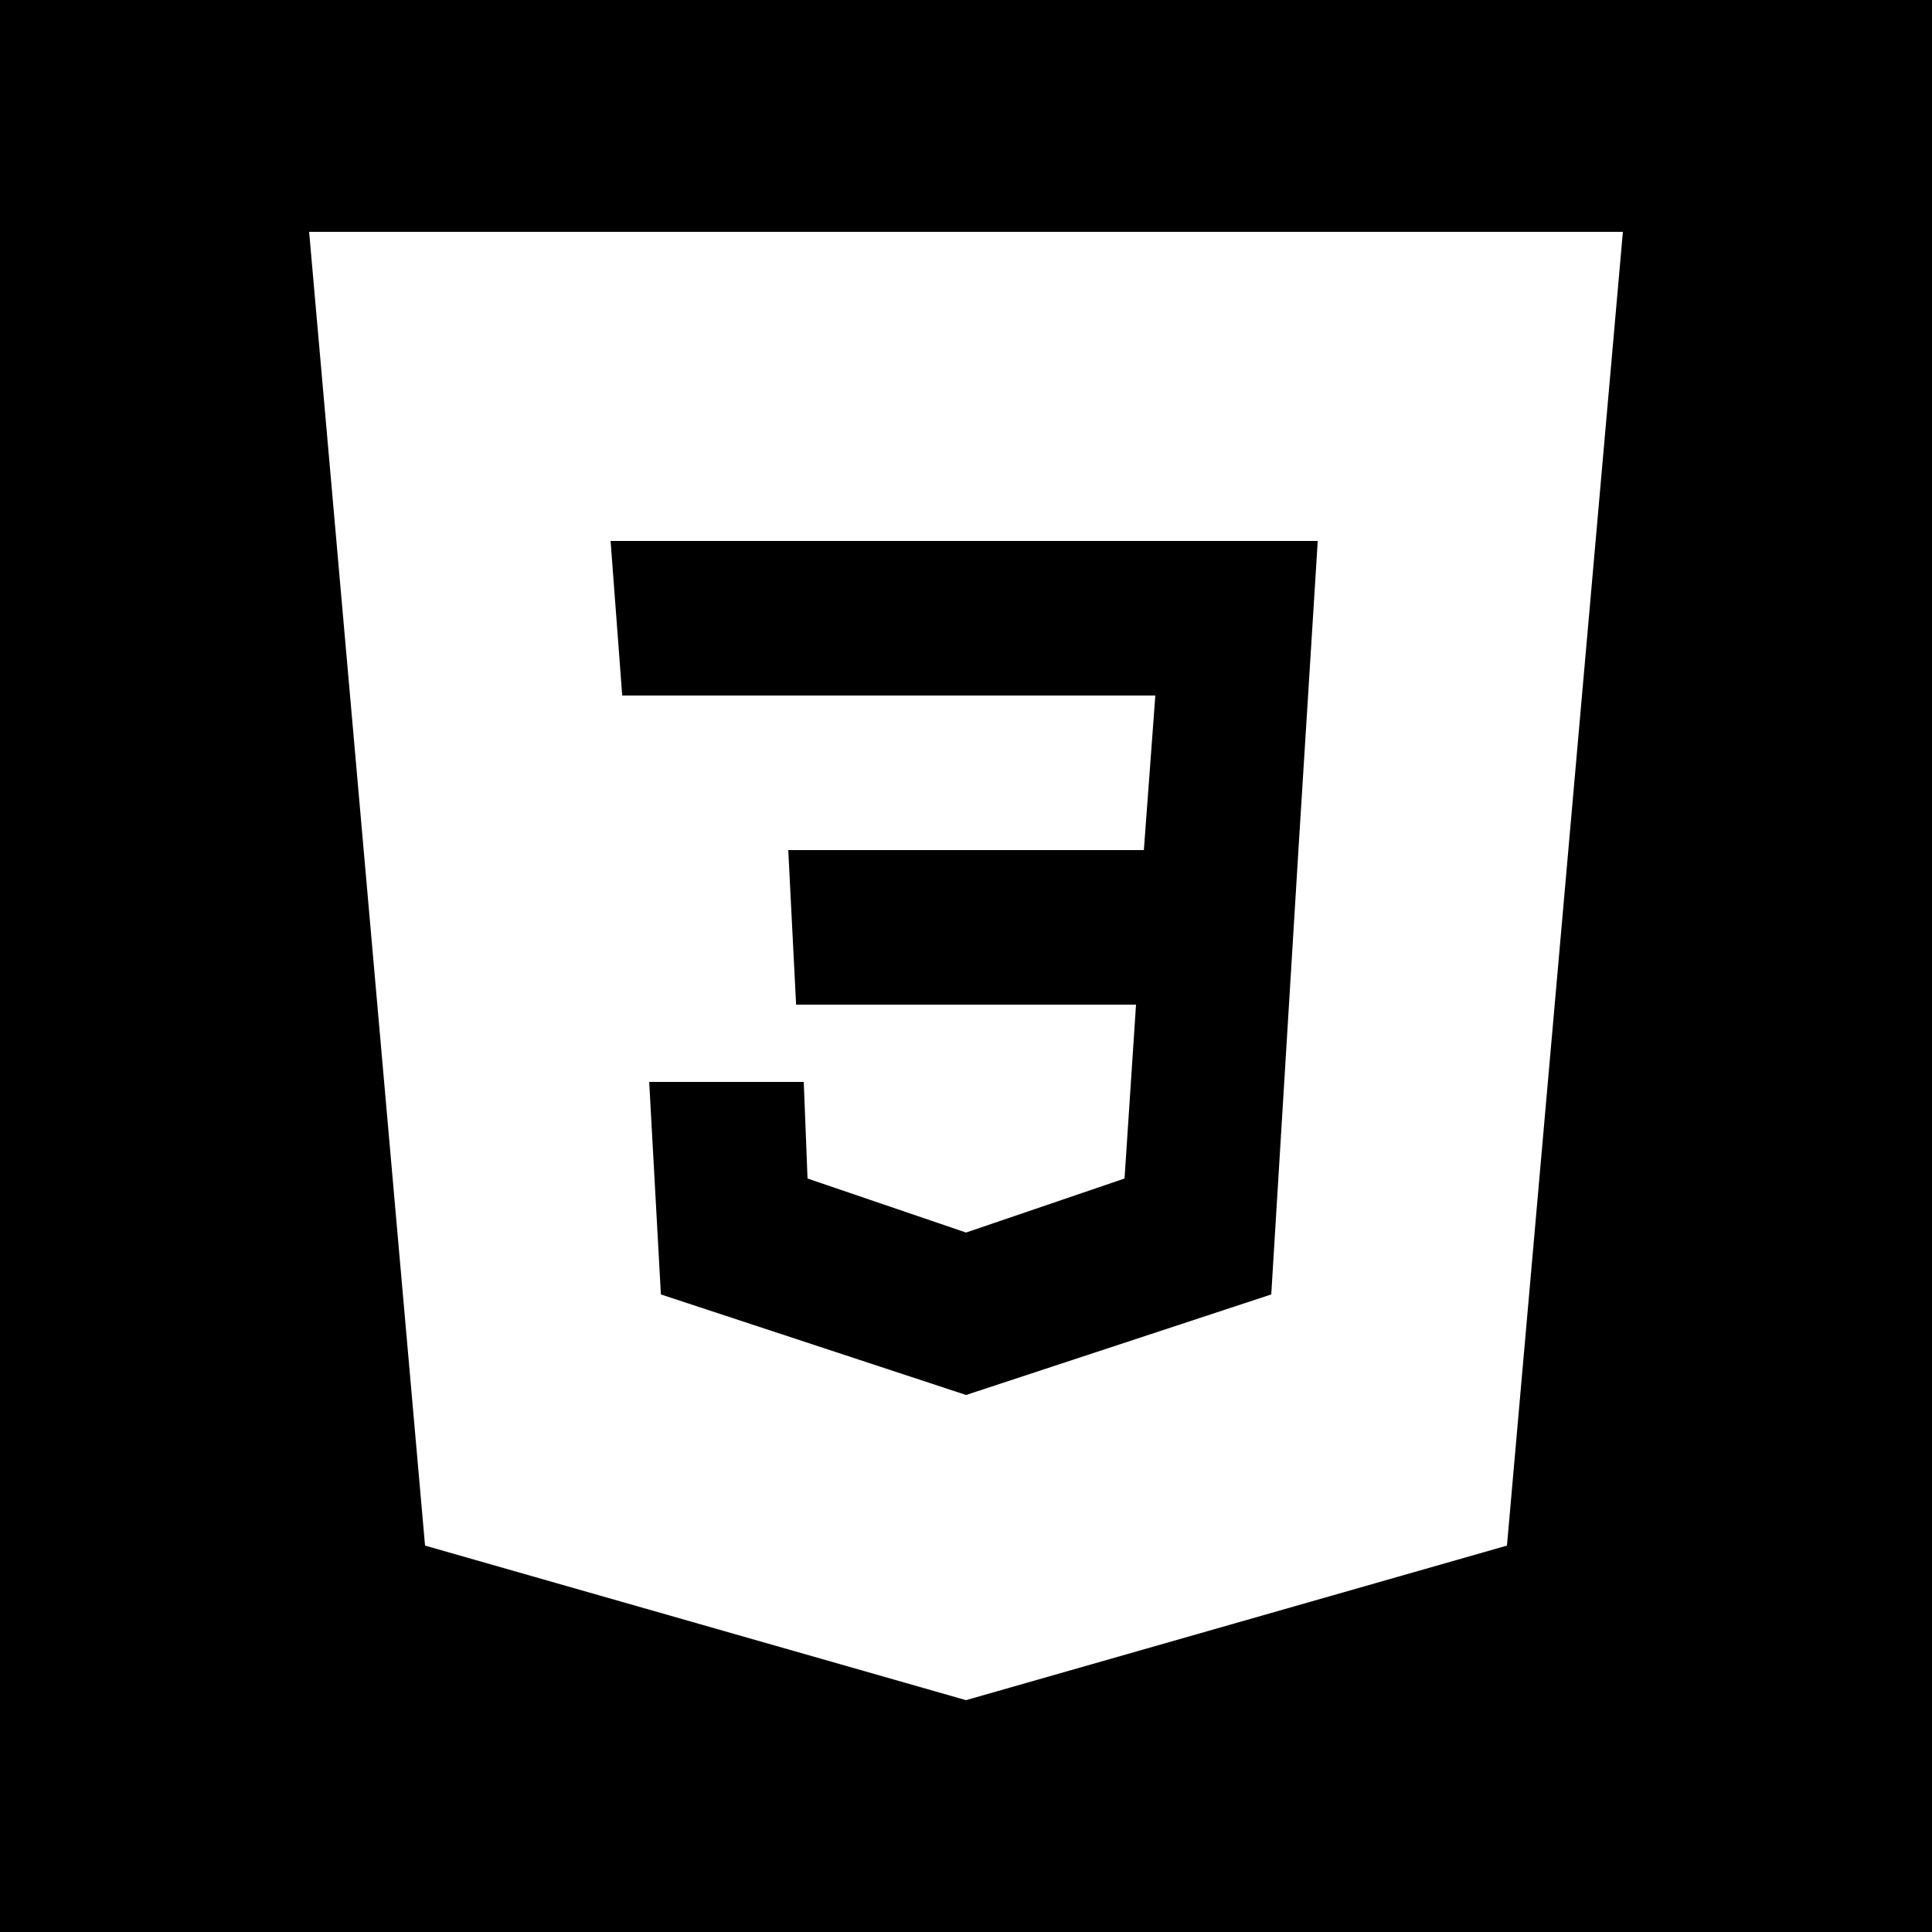
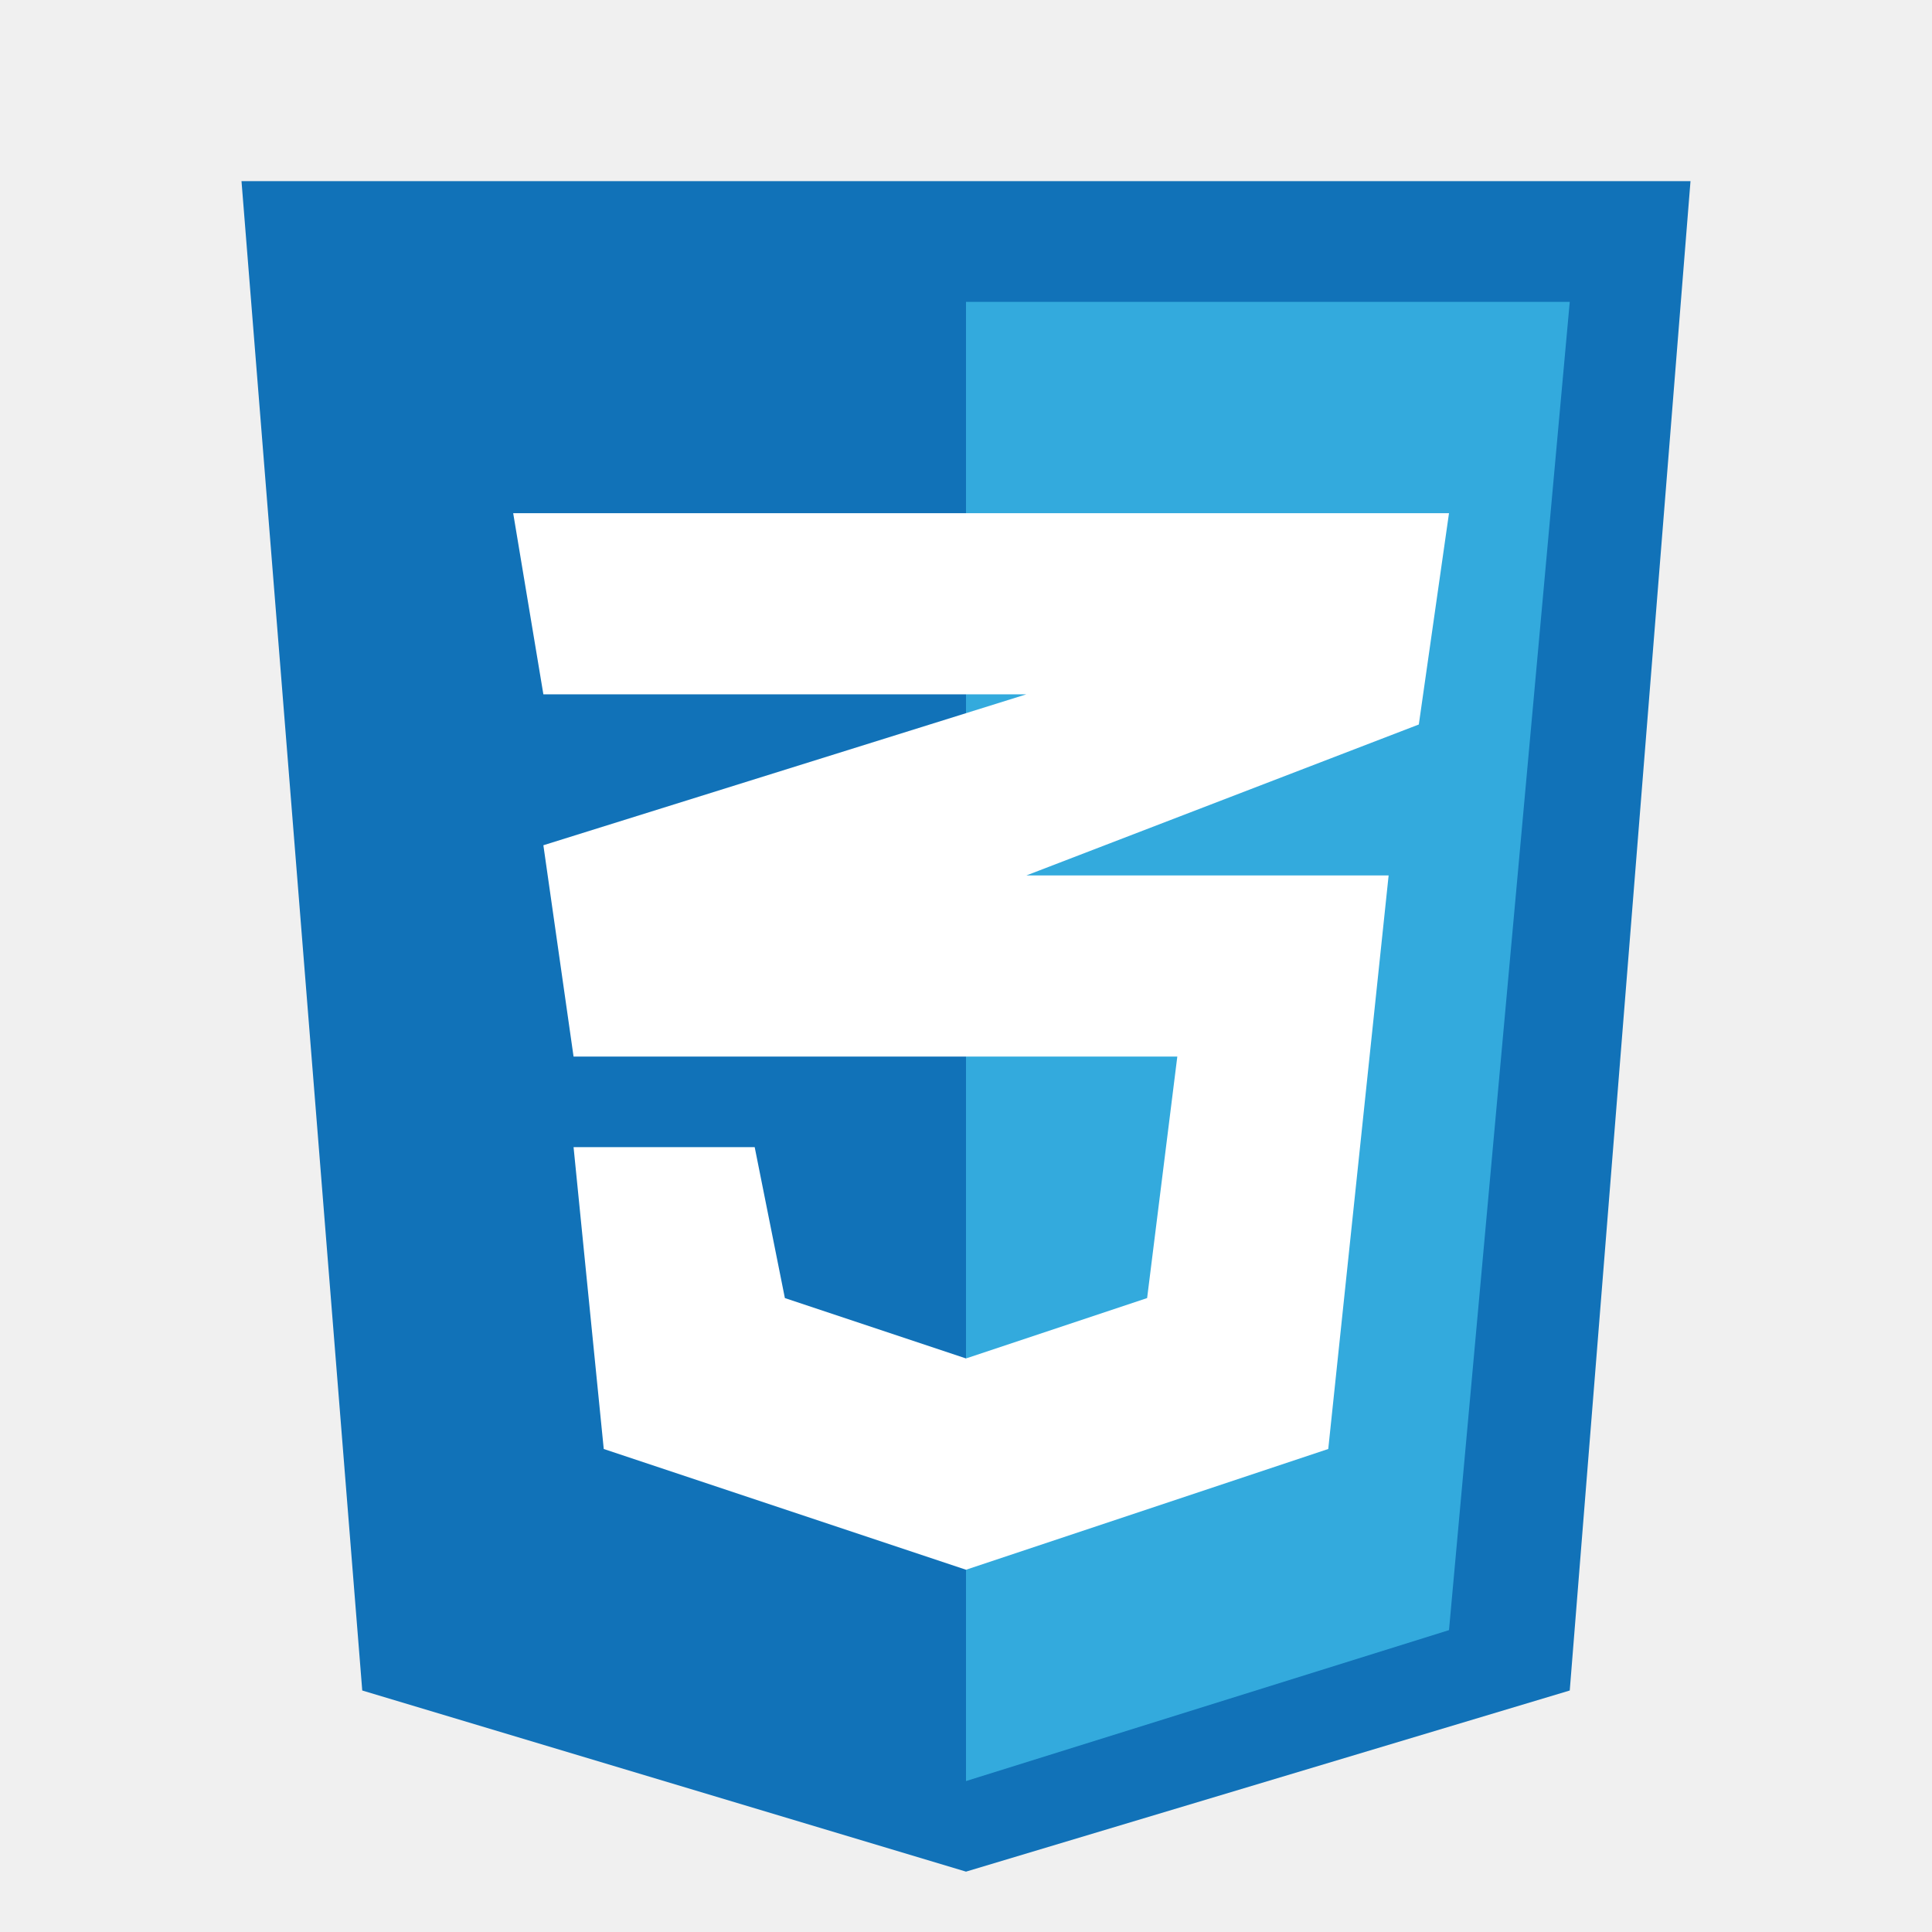
- <svg xmlns="http://www.w3.org/2000/svg" viewBox="0,0,256,256" width="50px" height="50px" fill-rule="nonzero">
-   <g fill="#000000" fill-rule="nonzero" stroke="none" stroke-width="1" stroke-linecap="butt" stroke-linejoin="miter" stroke-miterlimit="10" stroke-dasharray="" stroke-dashoffset="0" font-family="none" font-weight="none" font-size="none" text-anchor="none" style="mix-blend-mode: normal">
-     <path d="M0,256v-256h256v256z" id="bgRectangle" />
-   </g>
-   <g fill="#ffffff" fill-rule="evenodd" stroke="none" stroke-width="1" stroke-linecap="butt" stroke-linejoin="miter" stroke-miterlimit="10" stroke-dasharray="" stroke-dashoffset="0" font-family="none" font-weight="none" font-size="none" text-anchor="none" style="mix-blend-mode: normal">
-     <g transform="scale(5.12,5.12)">
-       <path d="M42,6l-3,34l-14,4l-14,-4l-3,-34zM16.801,28h4l0.098,2.5l4.102,1.398l4.102,-1.398l0.297,-4.5h-8.797l-0.203,-4h9.203l0.297,-4h-13.797l-0.301,-4h18.301l-0.5,8l-0.703,11.5l-7.898,2.602l-7.898,-2.602z" />
-     </g>
-   </g>
+ <svg xmlns="http://www.w3.org/2000/svg" width="800px" height="800px" viewBox="0 0 32 32" fill="none">
+   <path d="M6 28L4 3H28L26 28L16 31L6 28Z" fill="#1172B8" />
+   <path d="M26 5H16V29.5L24 27L26 5Z" fill="#33AADD" />
+   <path d="M19.5 17.5H9.5L9 14L17 11.5H9L8.5 8.5H24L23.5 12L17 14.5H23L22 24L16 26L10 24L9.5 19H12.5L13 21.5L16 22.5L19 21.5L19.5 17.5Z" fill="white" />
</svg>
